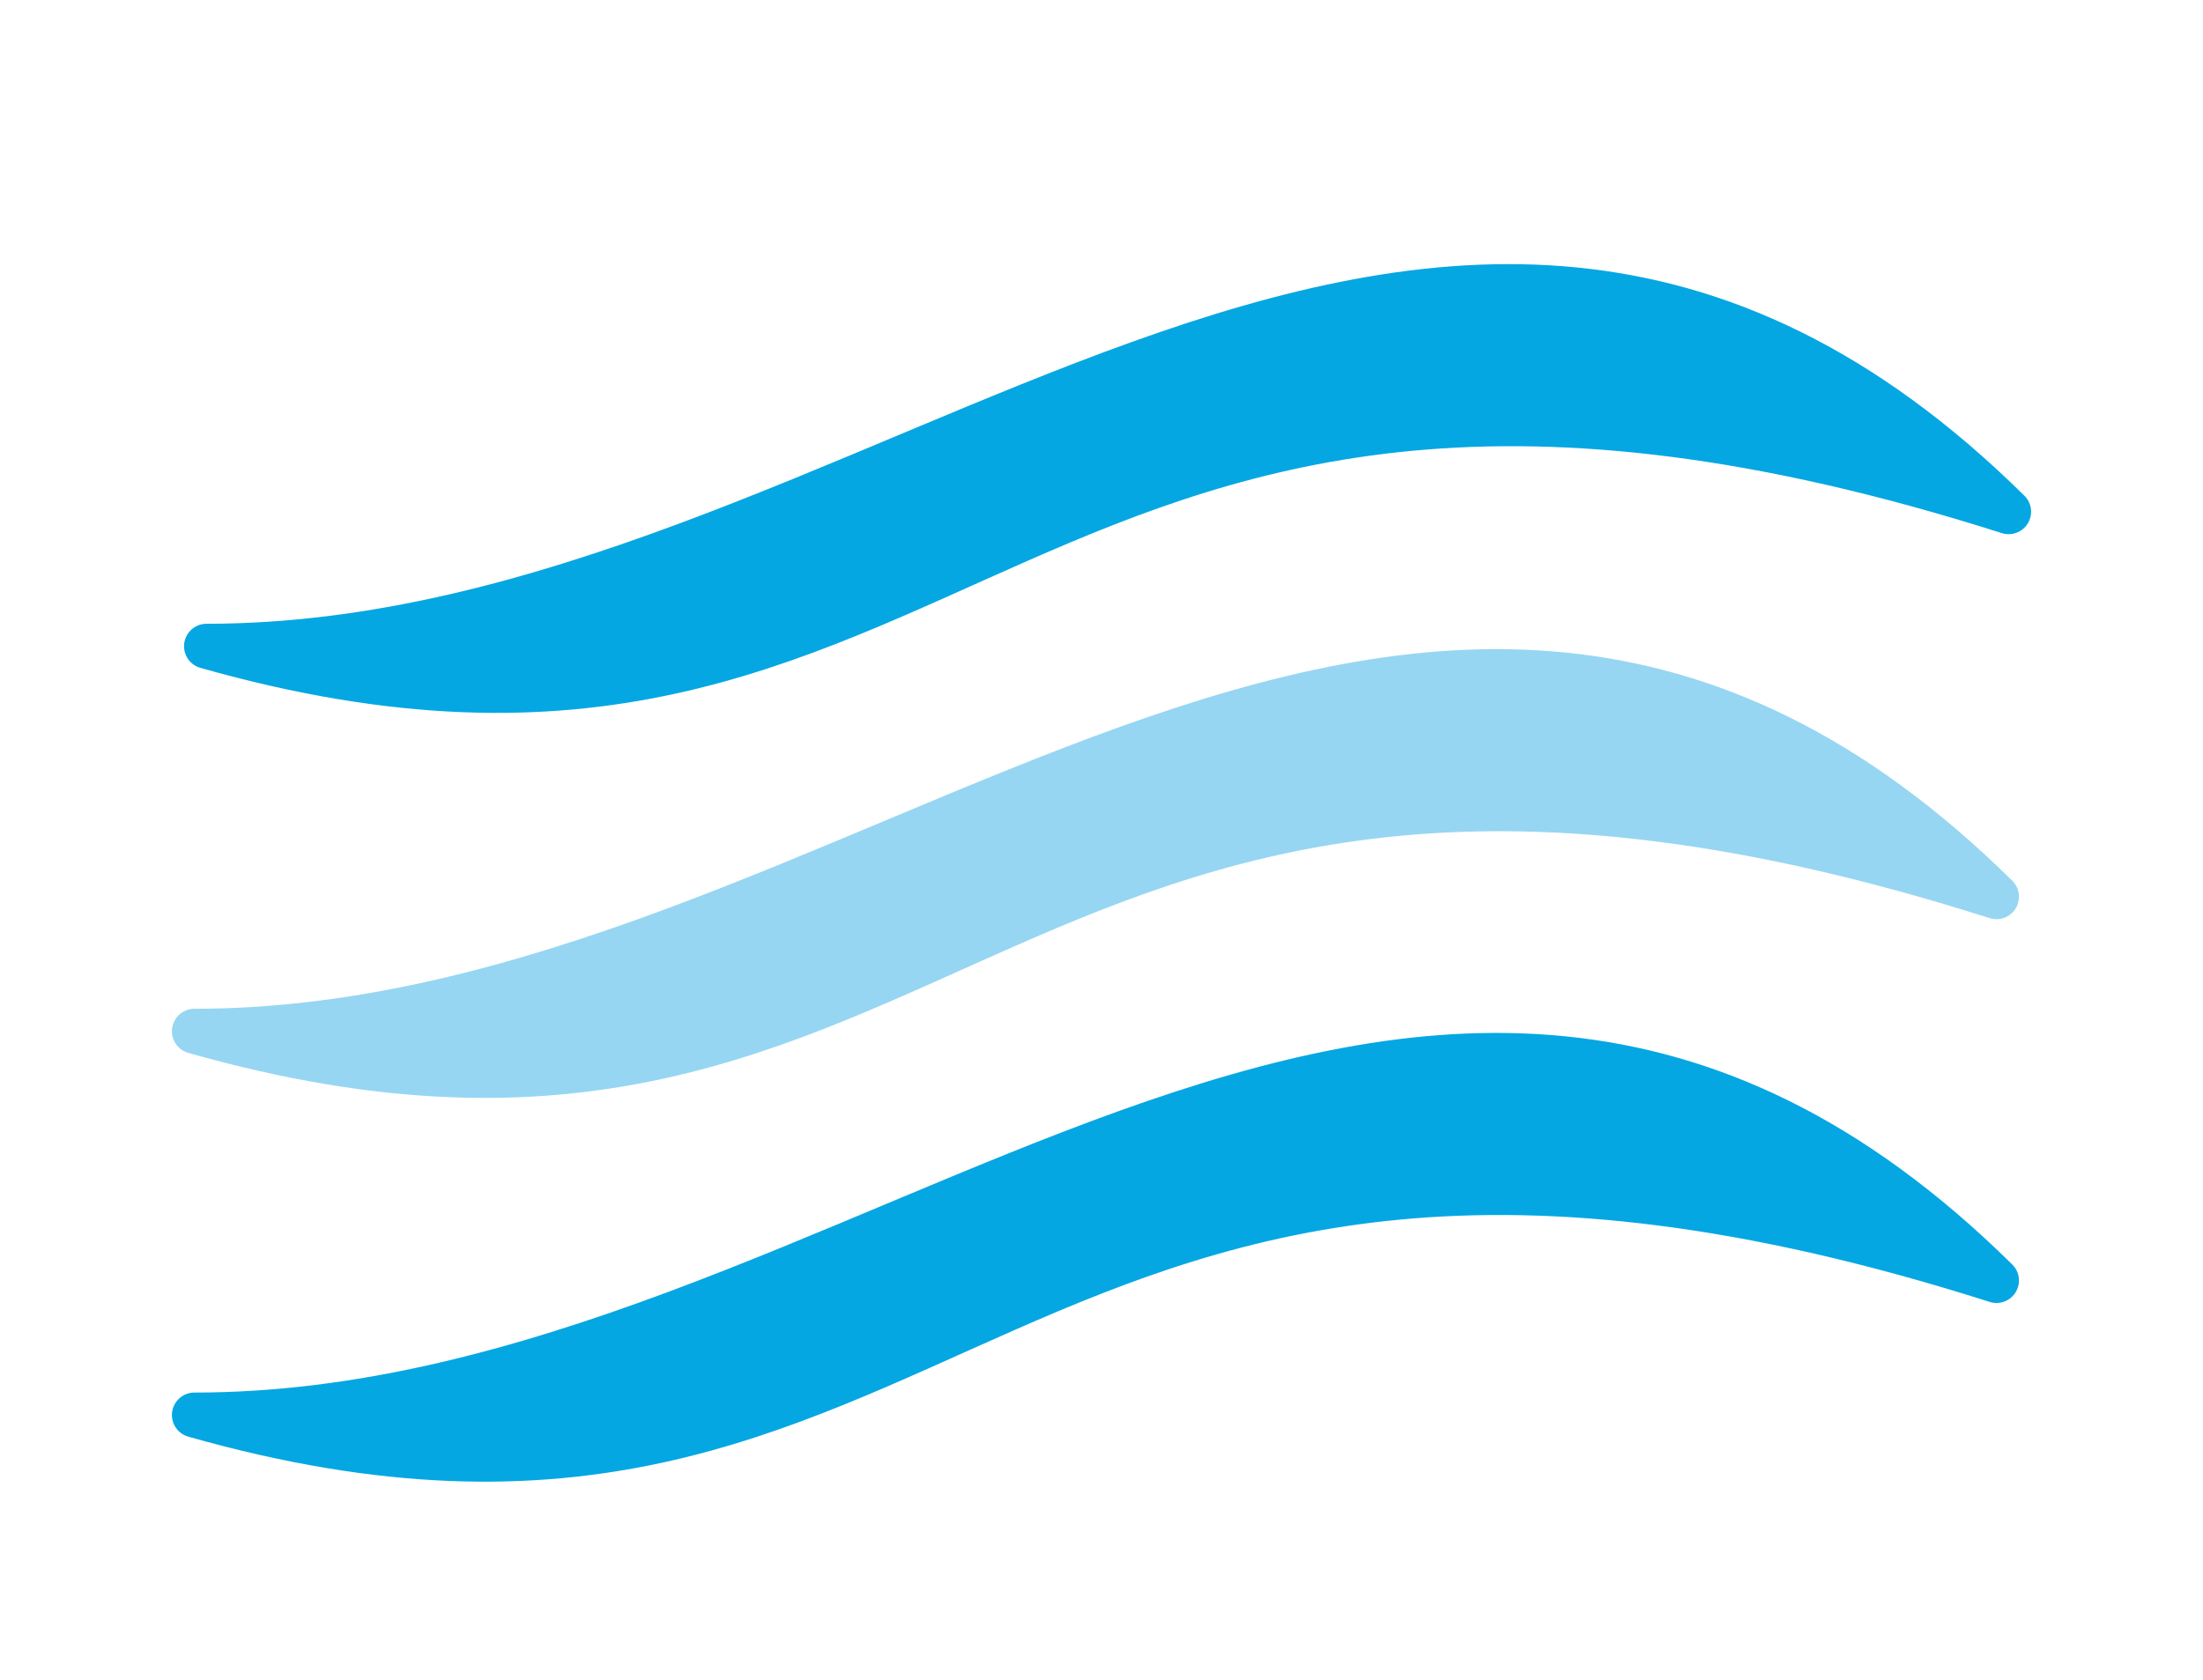
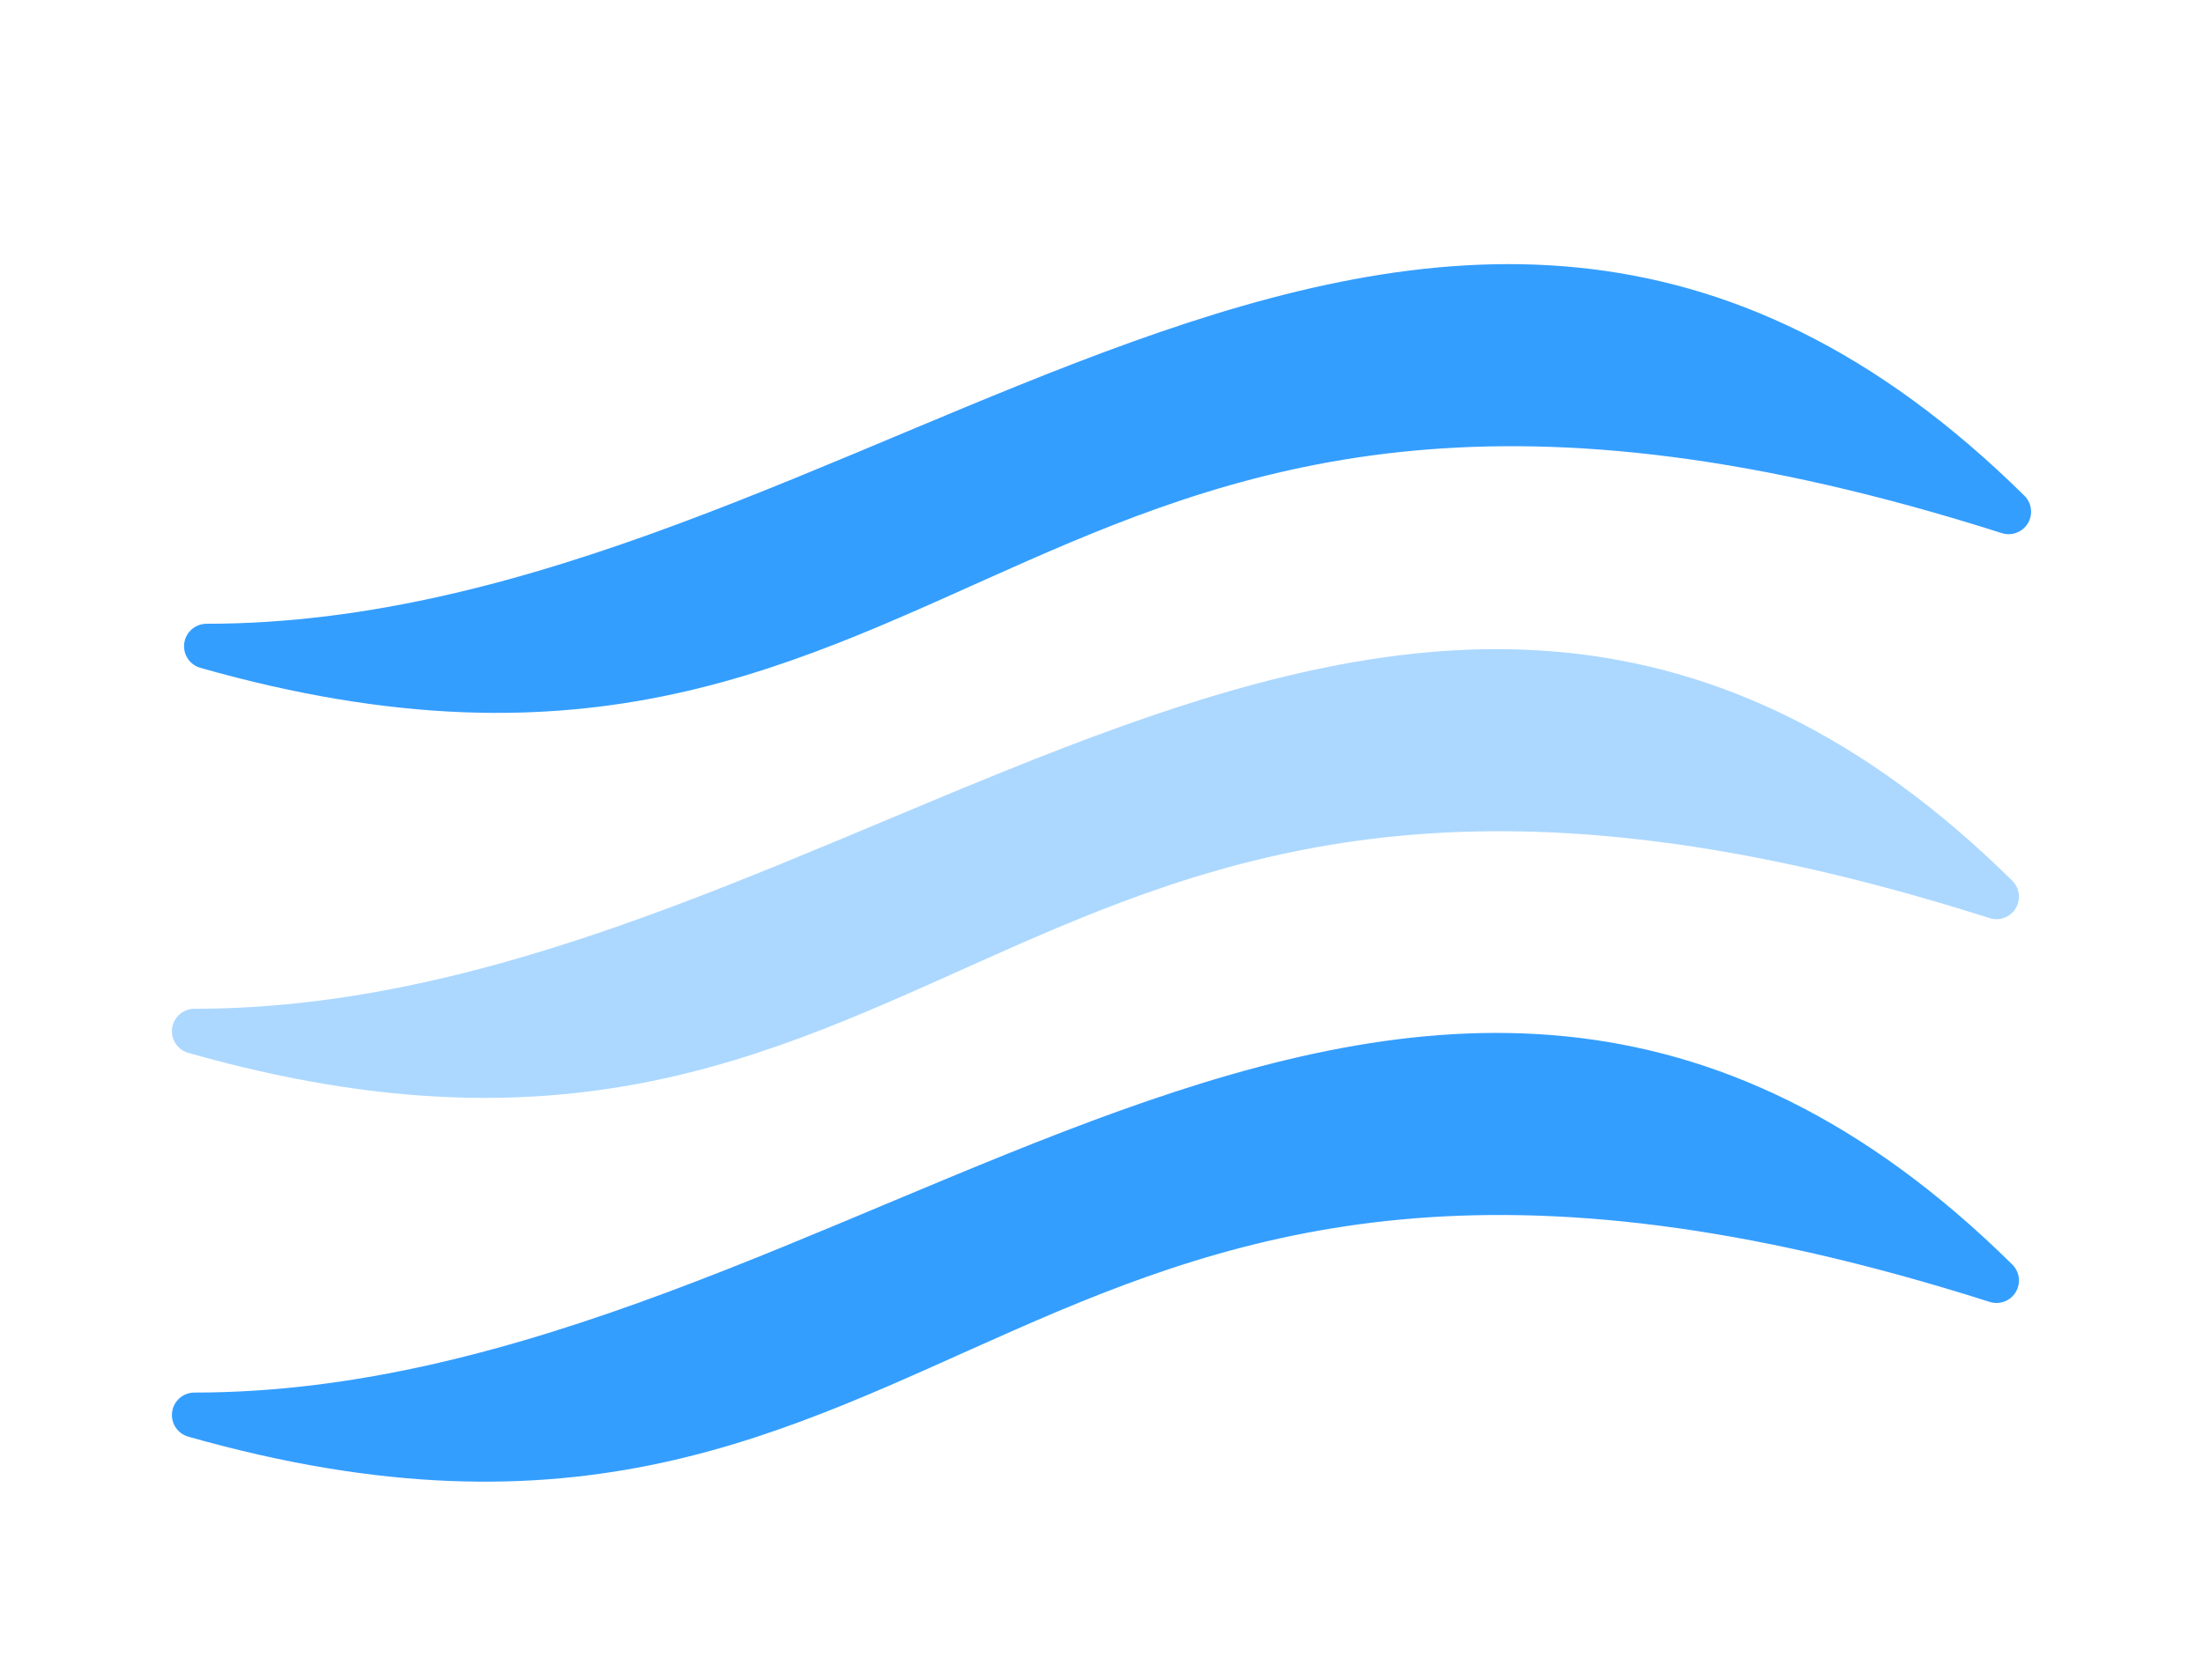
<svg xmlns="http://www.w3.org/2000/svg" width="59" height="45" viewBox="0 0 59 45" fill="none">
-   <path d="M53.794 13.708C38.176 -1.714 23.427 17.312 5.531 17.312C26.029 23.132 26.897 5.14 53.794 13.708Z" fill="#04A7E2" stroke="#04A7E2" stroke-width="1.204" stroke-linecap="round" stroke-linejoin="round" />
-   <path d="M53.469 24.022C37.851 8.6 23.101 27.626 5.206 27.626C25.704 33.446 26.572 15.454 53.469 24.022Z" fill="#96D6F2" stroke="#96D6F2" stroke-width="1.204" stroke-linecap="round" stroke-linejoin="round" />
-   <path d="M53.469 34.303C37.851 18.881 23.101 37.907 5.206 37.907C25.704 43.727 26.572 25.735 53.469 34.303Z" fill="#04A7E2" stroke="#04A7E2" stroke-width="1.204" stroke-linecap="round" stroke-linejoin="round" />
+   <path d="M53.794 13.708C38.176 -1.714 23.427 17.312 5.531 17.312C26.029 23.132 26.897 5.14 53.794 13.708Z" fill="#349EFF" stroke="#349EFF" stroke-width="1.204" stroke-linecap="round" stroke-linejoin="round" />
+   <path d="M53.469 24.022C37.851 8.6 23.101 27.626 5.206 27.626C25.704 33.446 26.572 15.454 53.469 24.022Z" fill="#ACD8FF" stroke="#ACD8FF" stroke-width="1.204" stroke-linecap="round" stroke-linejoin="round" />
+   <path d="M53.469 34.303C37.851 18.881 23.101 37.907 5.206 37.907C25.704 43.727 26.572 25.735 53.469 34.303Z" fill="#349EFF" stroke="#349EFF" stroke-width="1.204" stroke-linecap="round" stroke-linejoin="round" />
</svg>
